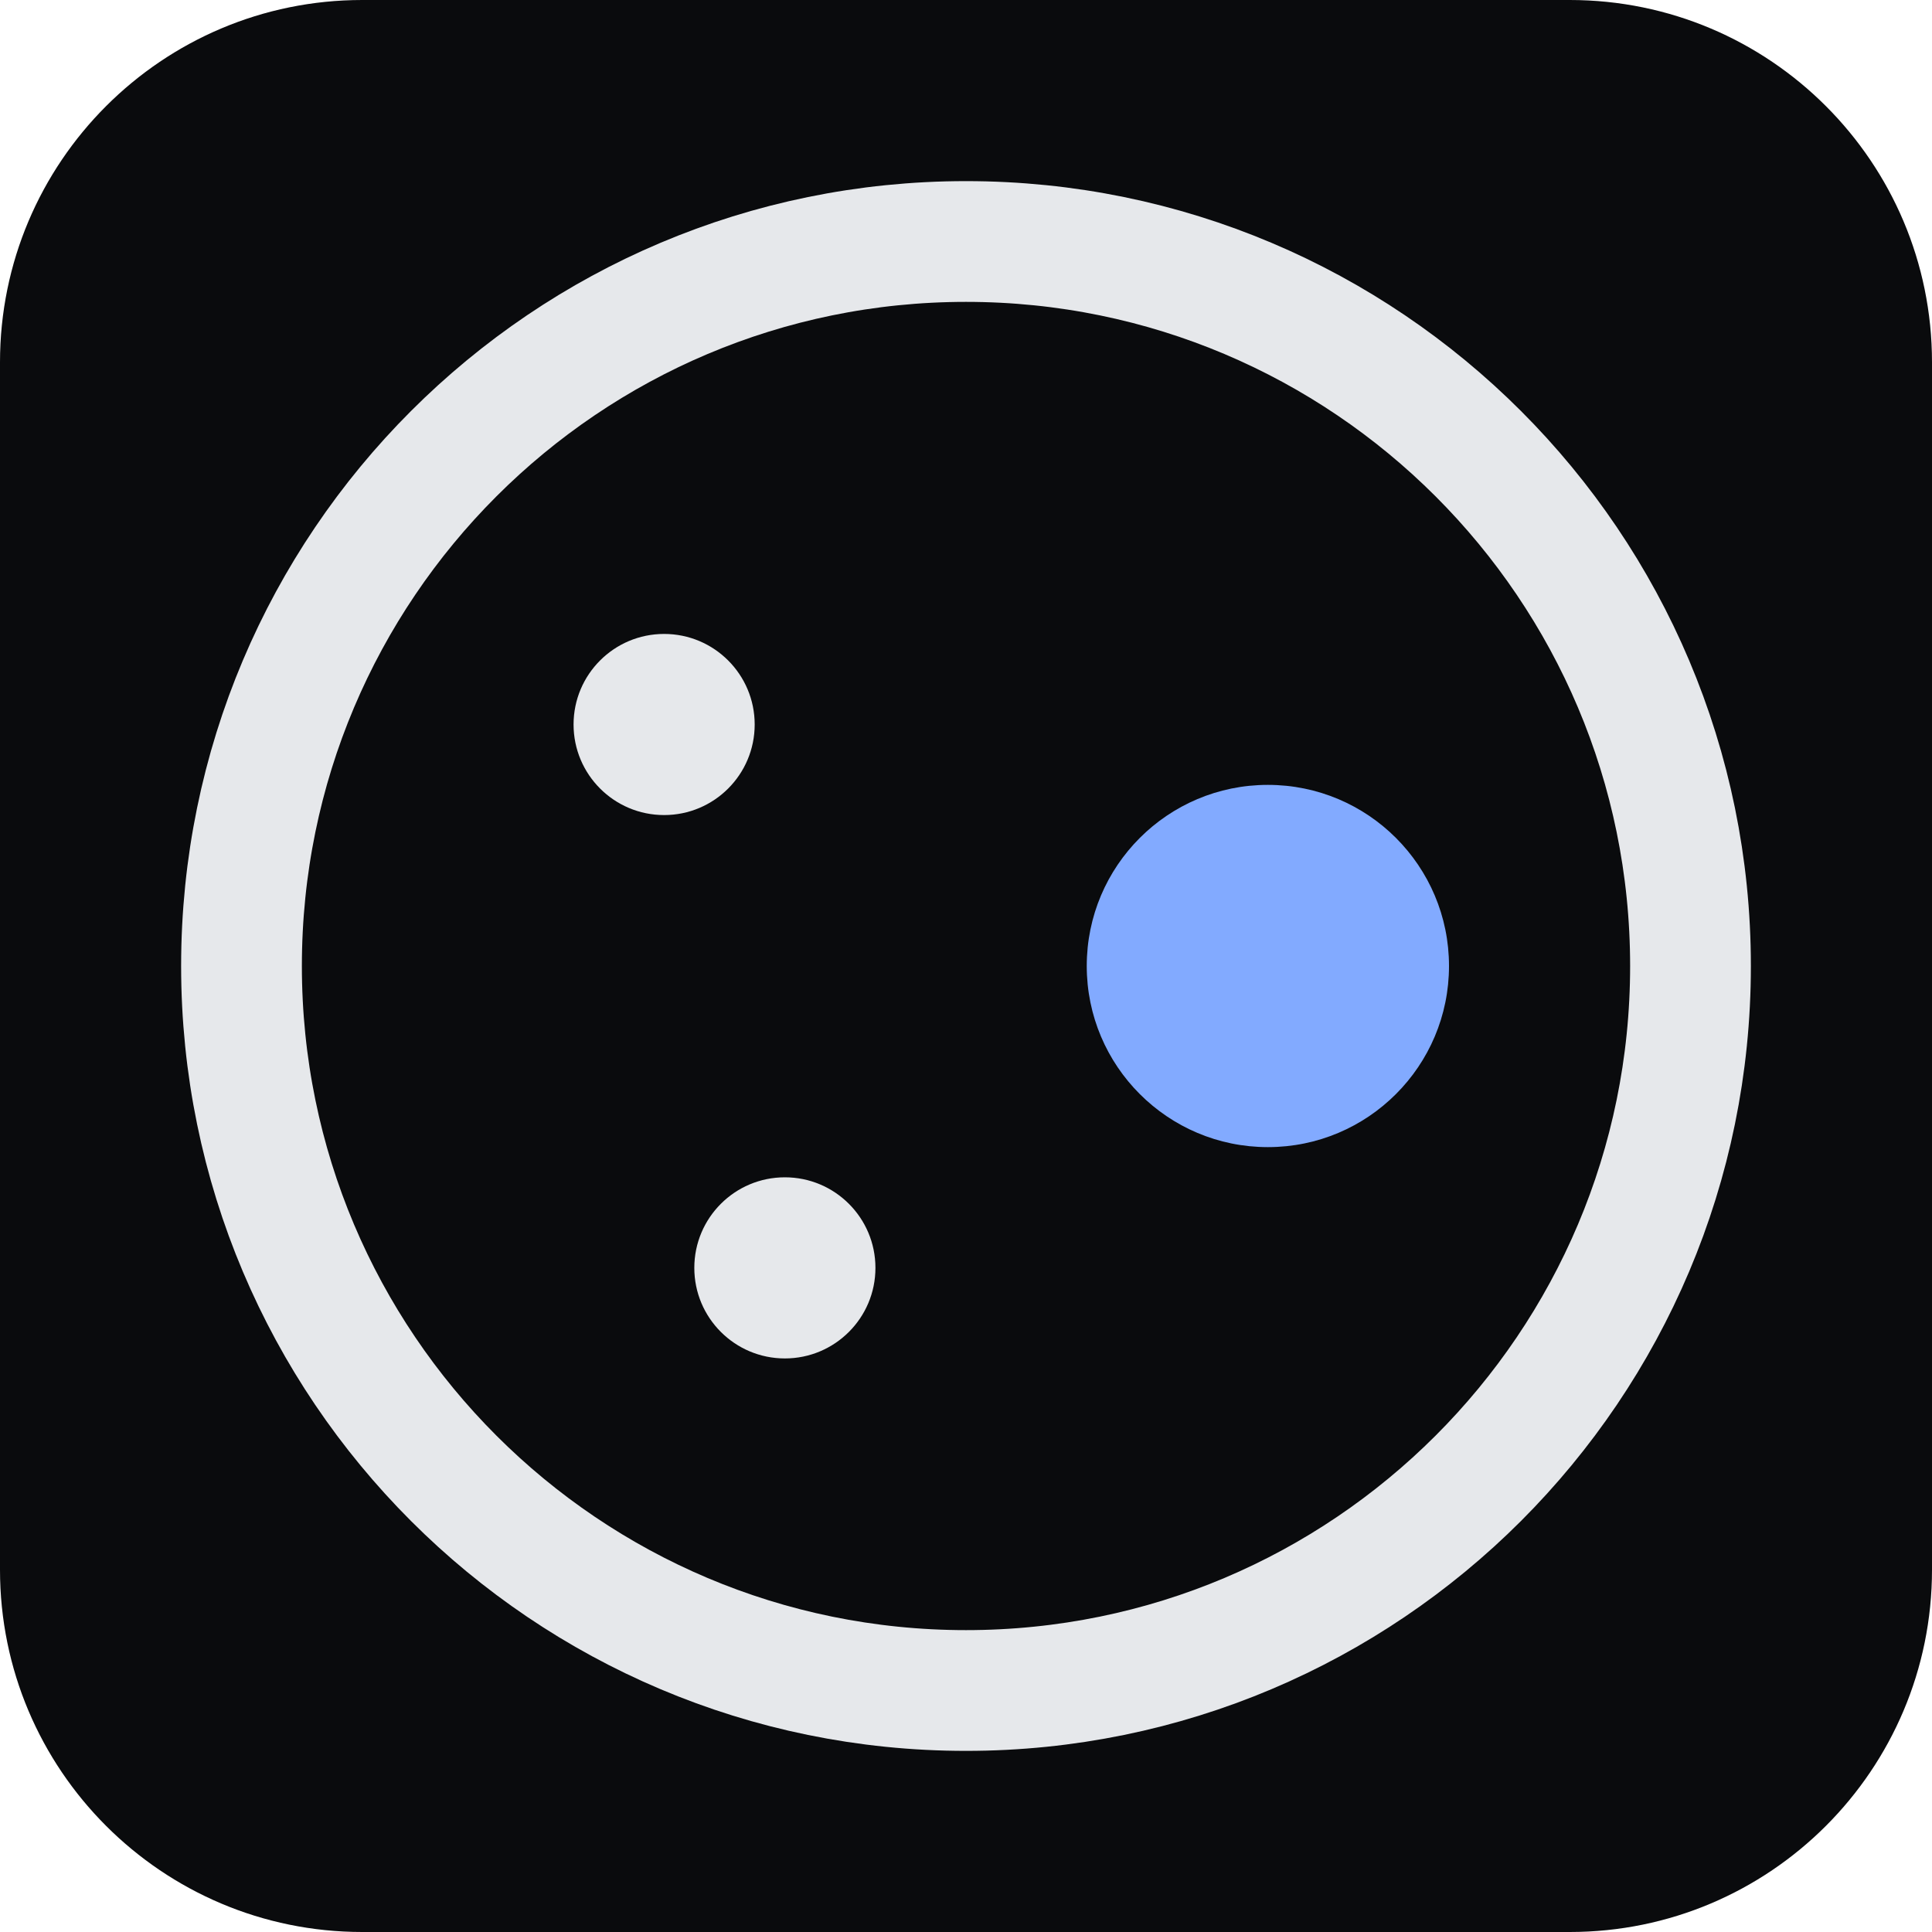
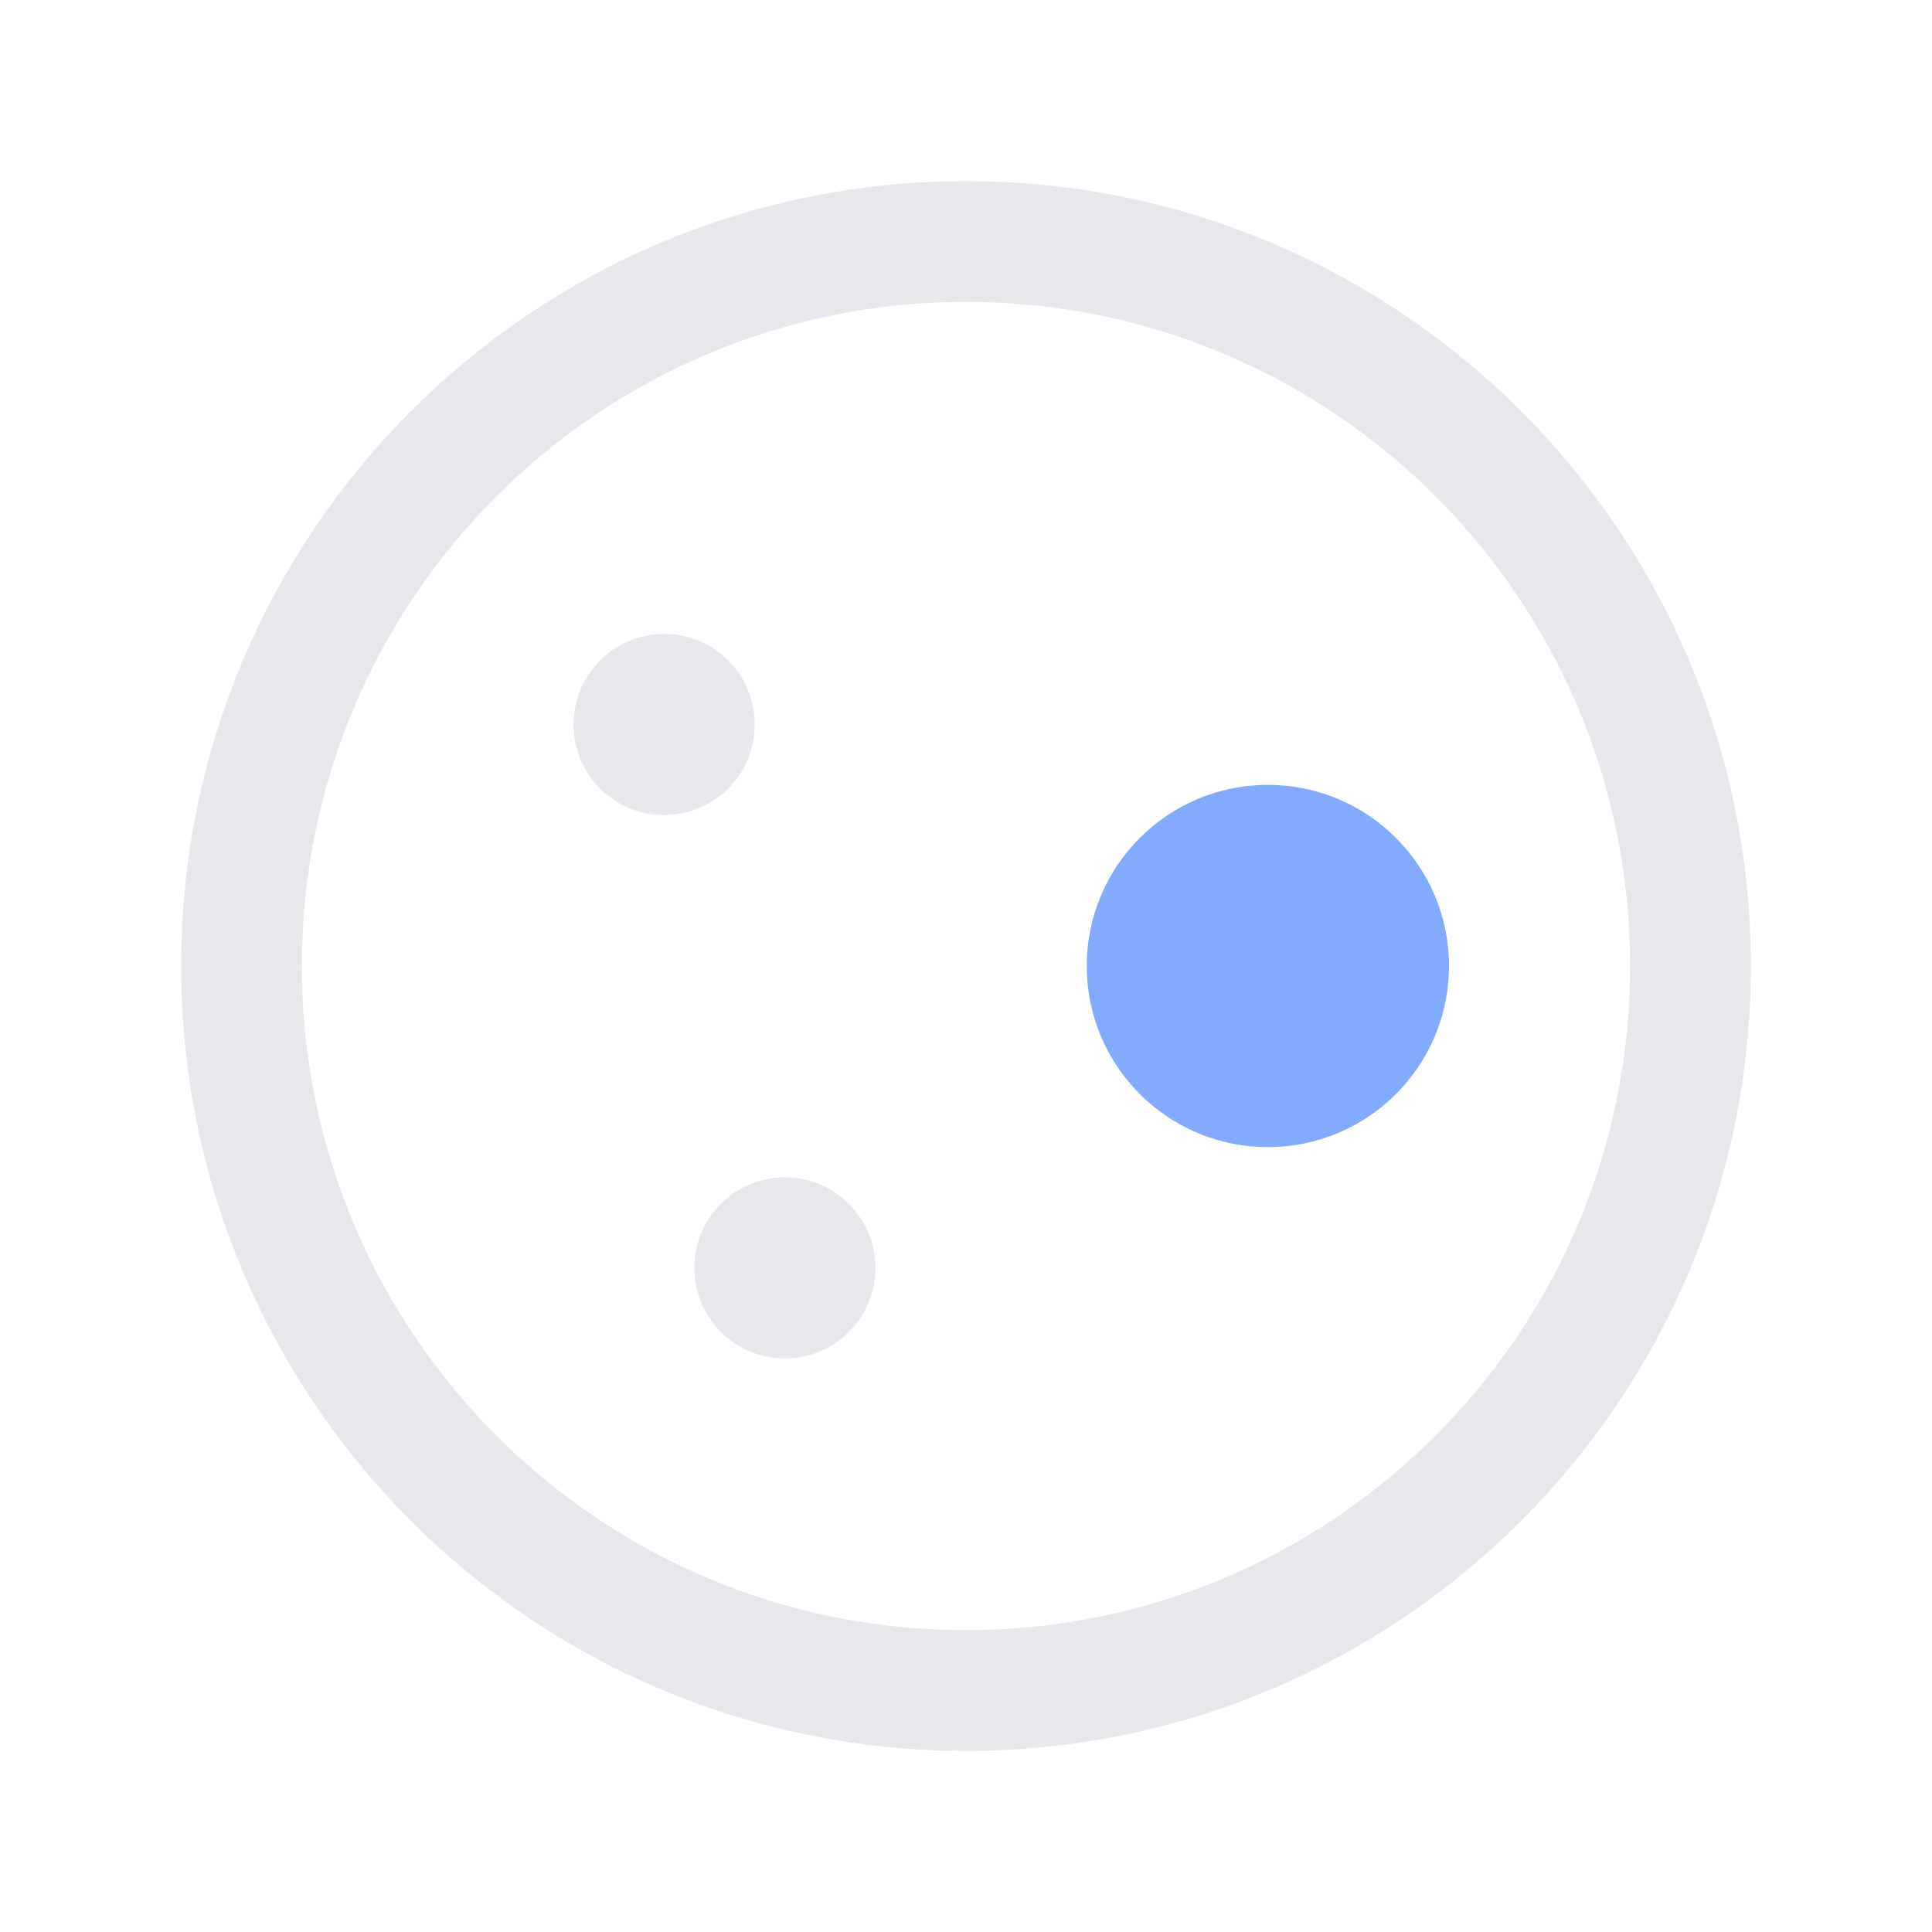
<svg xmlns="http://www.w3.org/2000/svg" width="32" height="32" viewBox="0 0 32 32" fill="none">
-   <rect width="32" height="32" rx="6" fill="#0a0b0d" />
  <circle cx="16" cy="16" r="12" stroke="#e6e8eb" stroke-width="2" />
  <circle cx="11" cy="12" r="1.5" fill="#e6e8eb" />
  <circle cx="13" cy="21" r="1.5" fill="#e6e8eb" />
  <circle cx="21" cy="16" r="3" fill="#82aaff" />
</svg>
